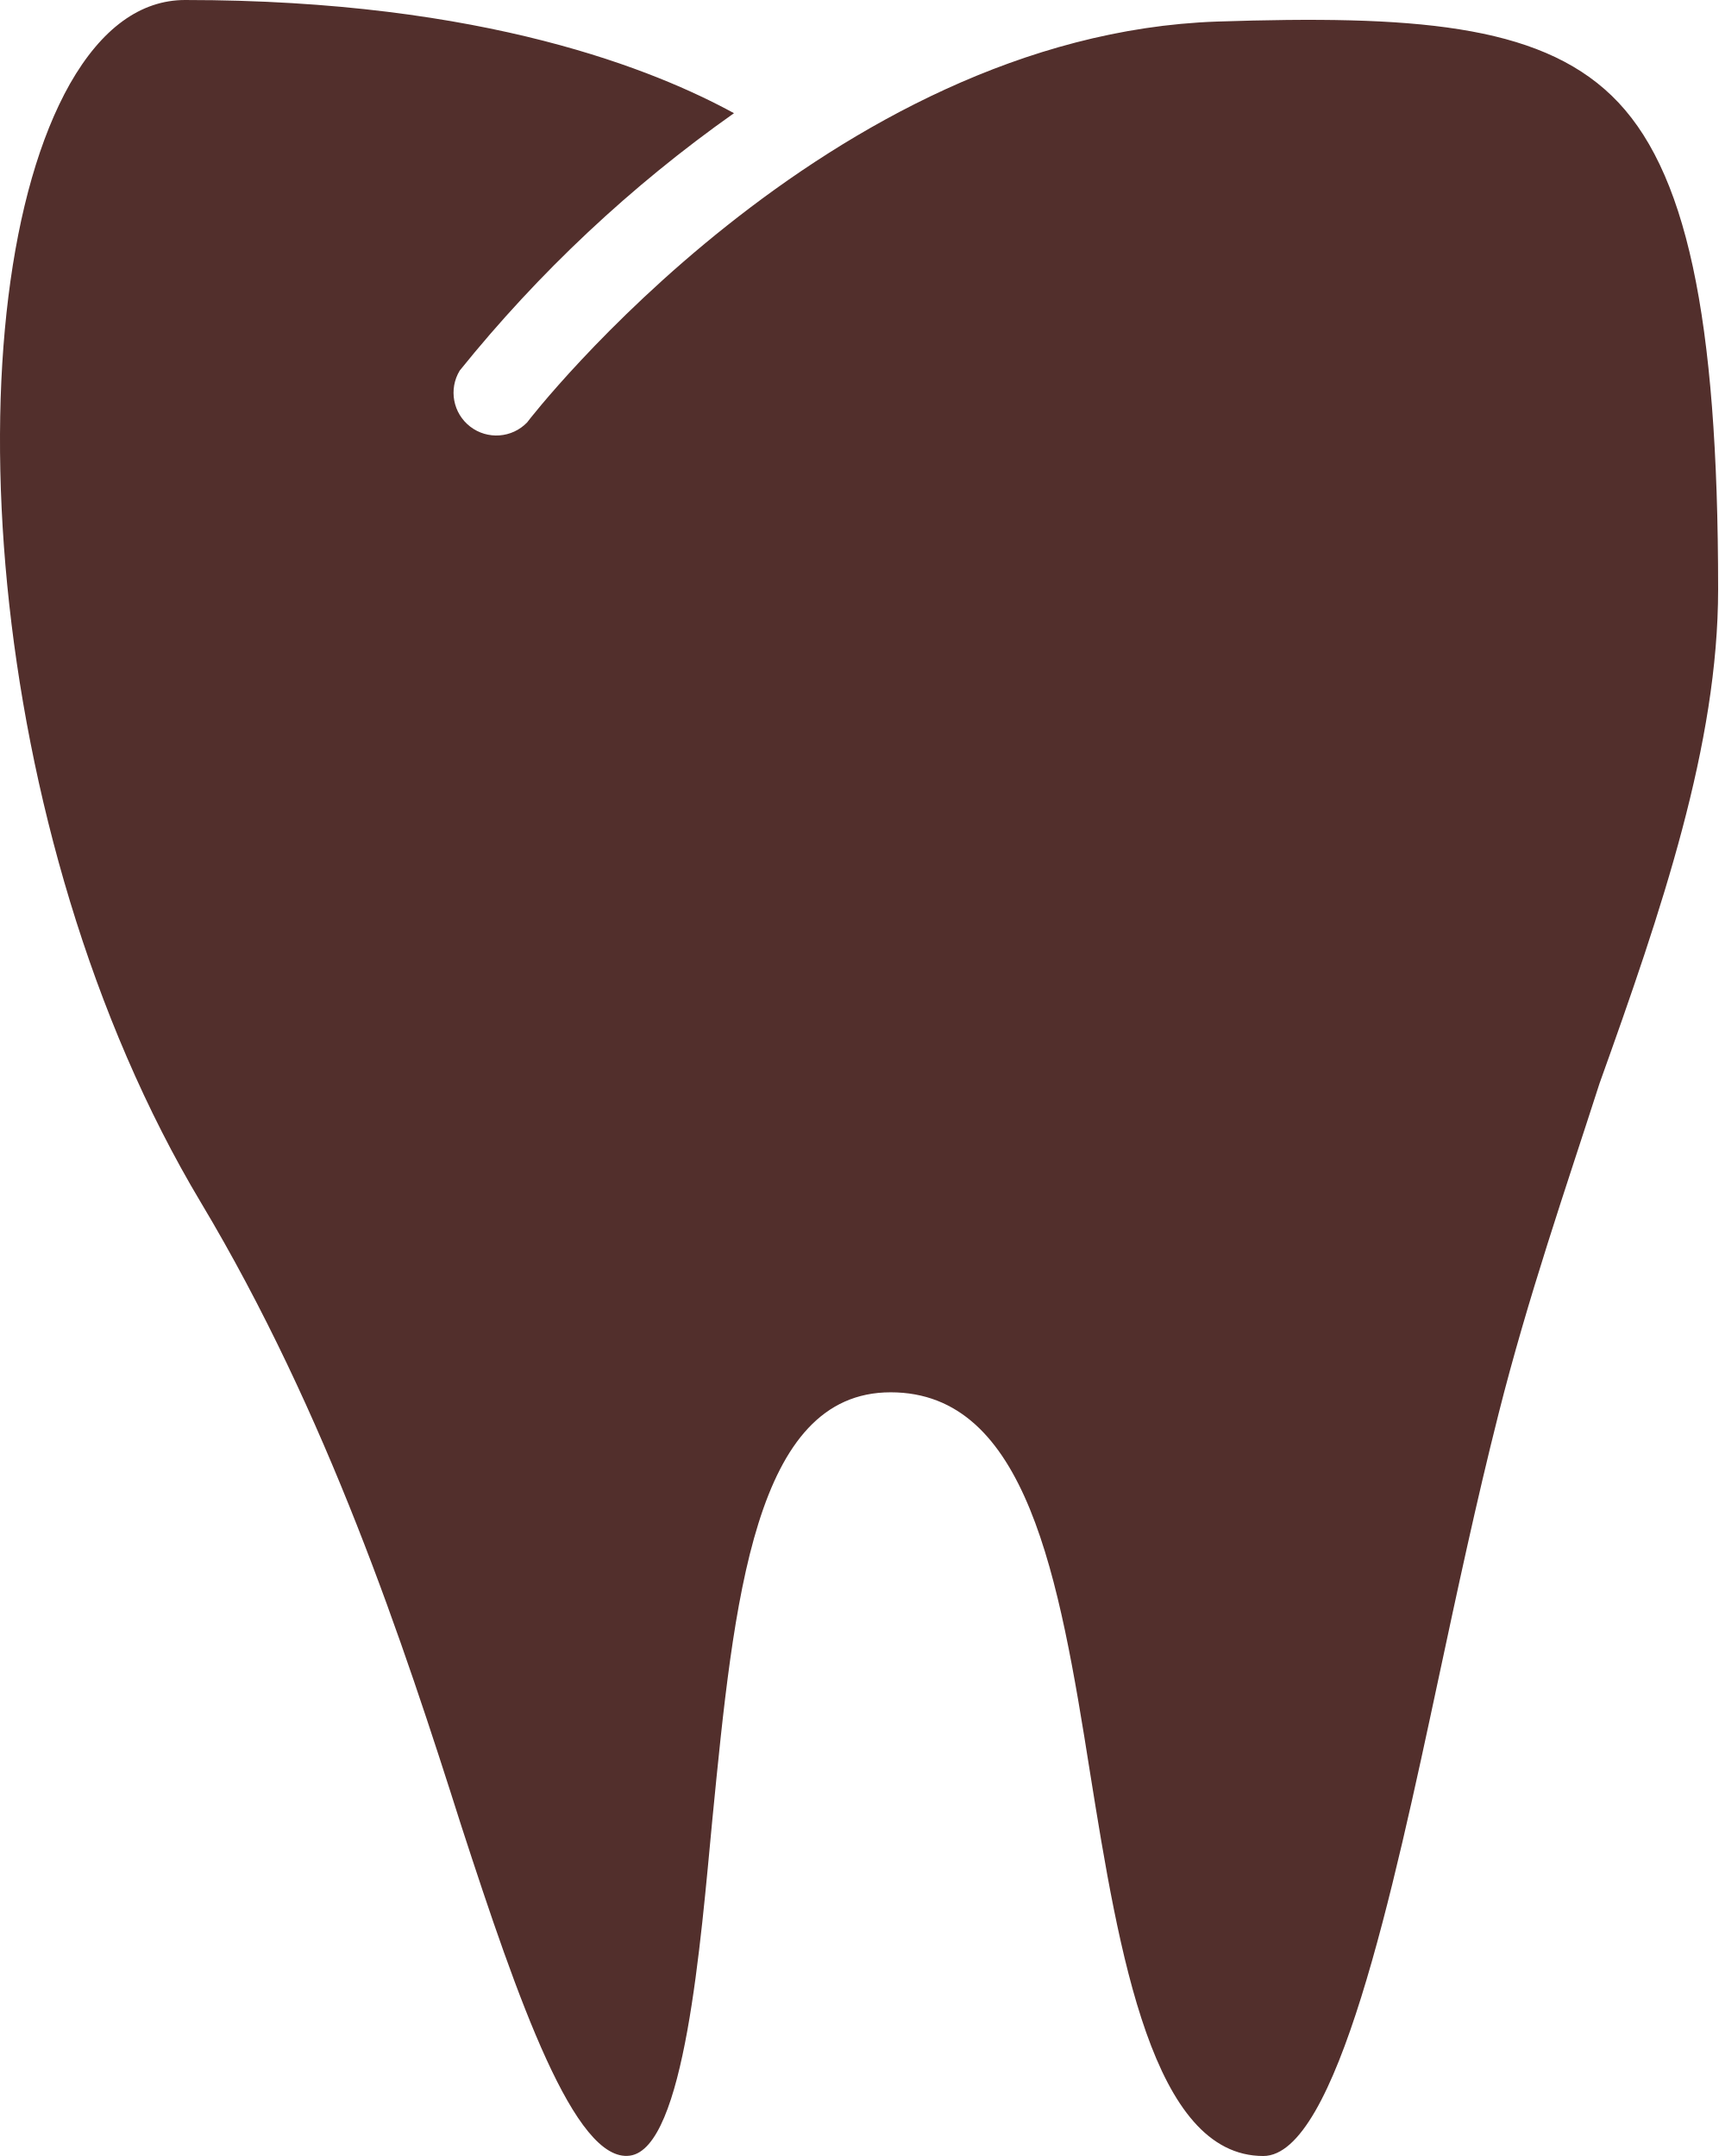
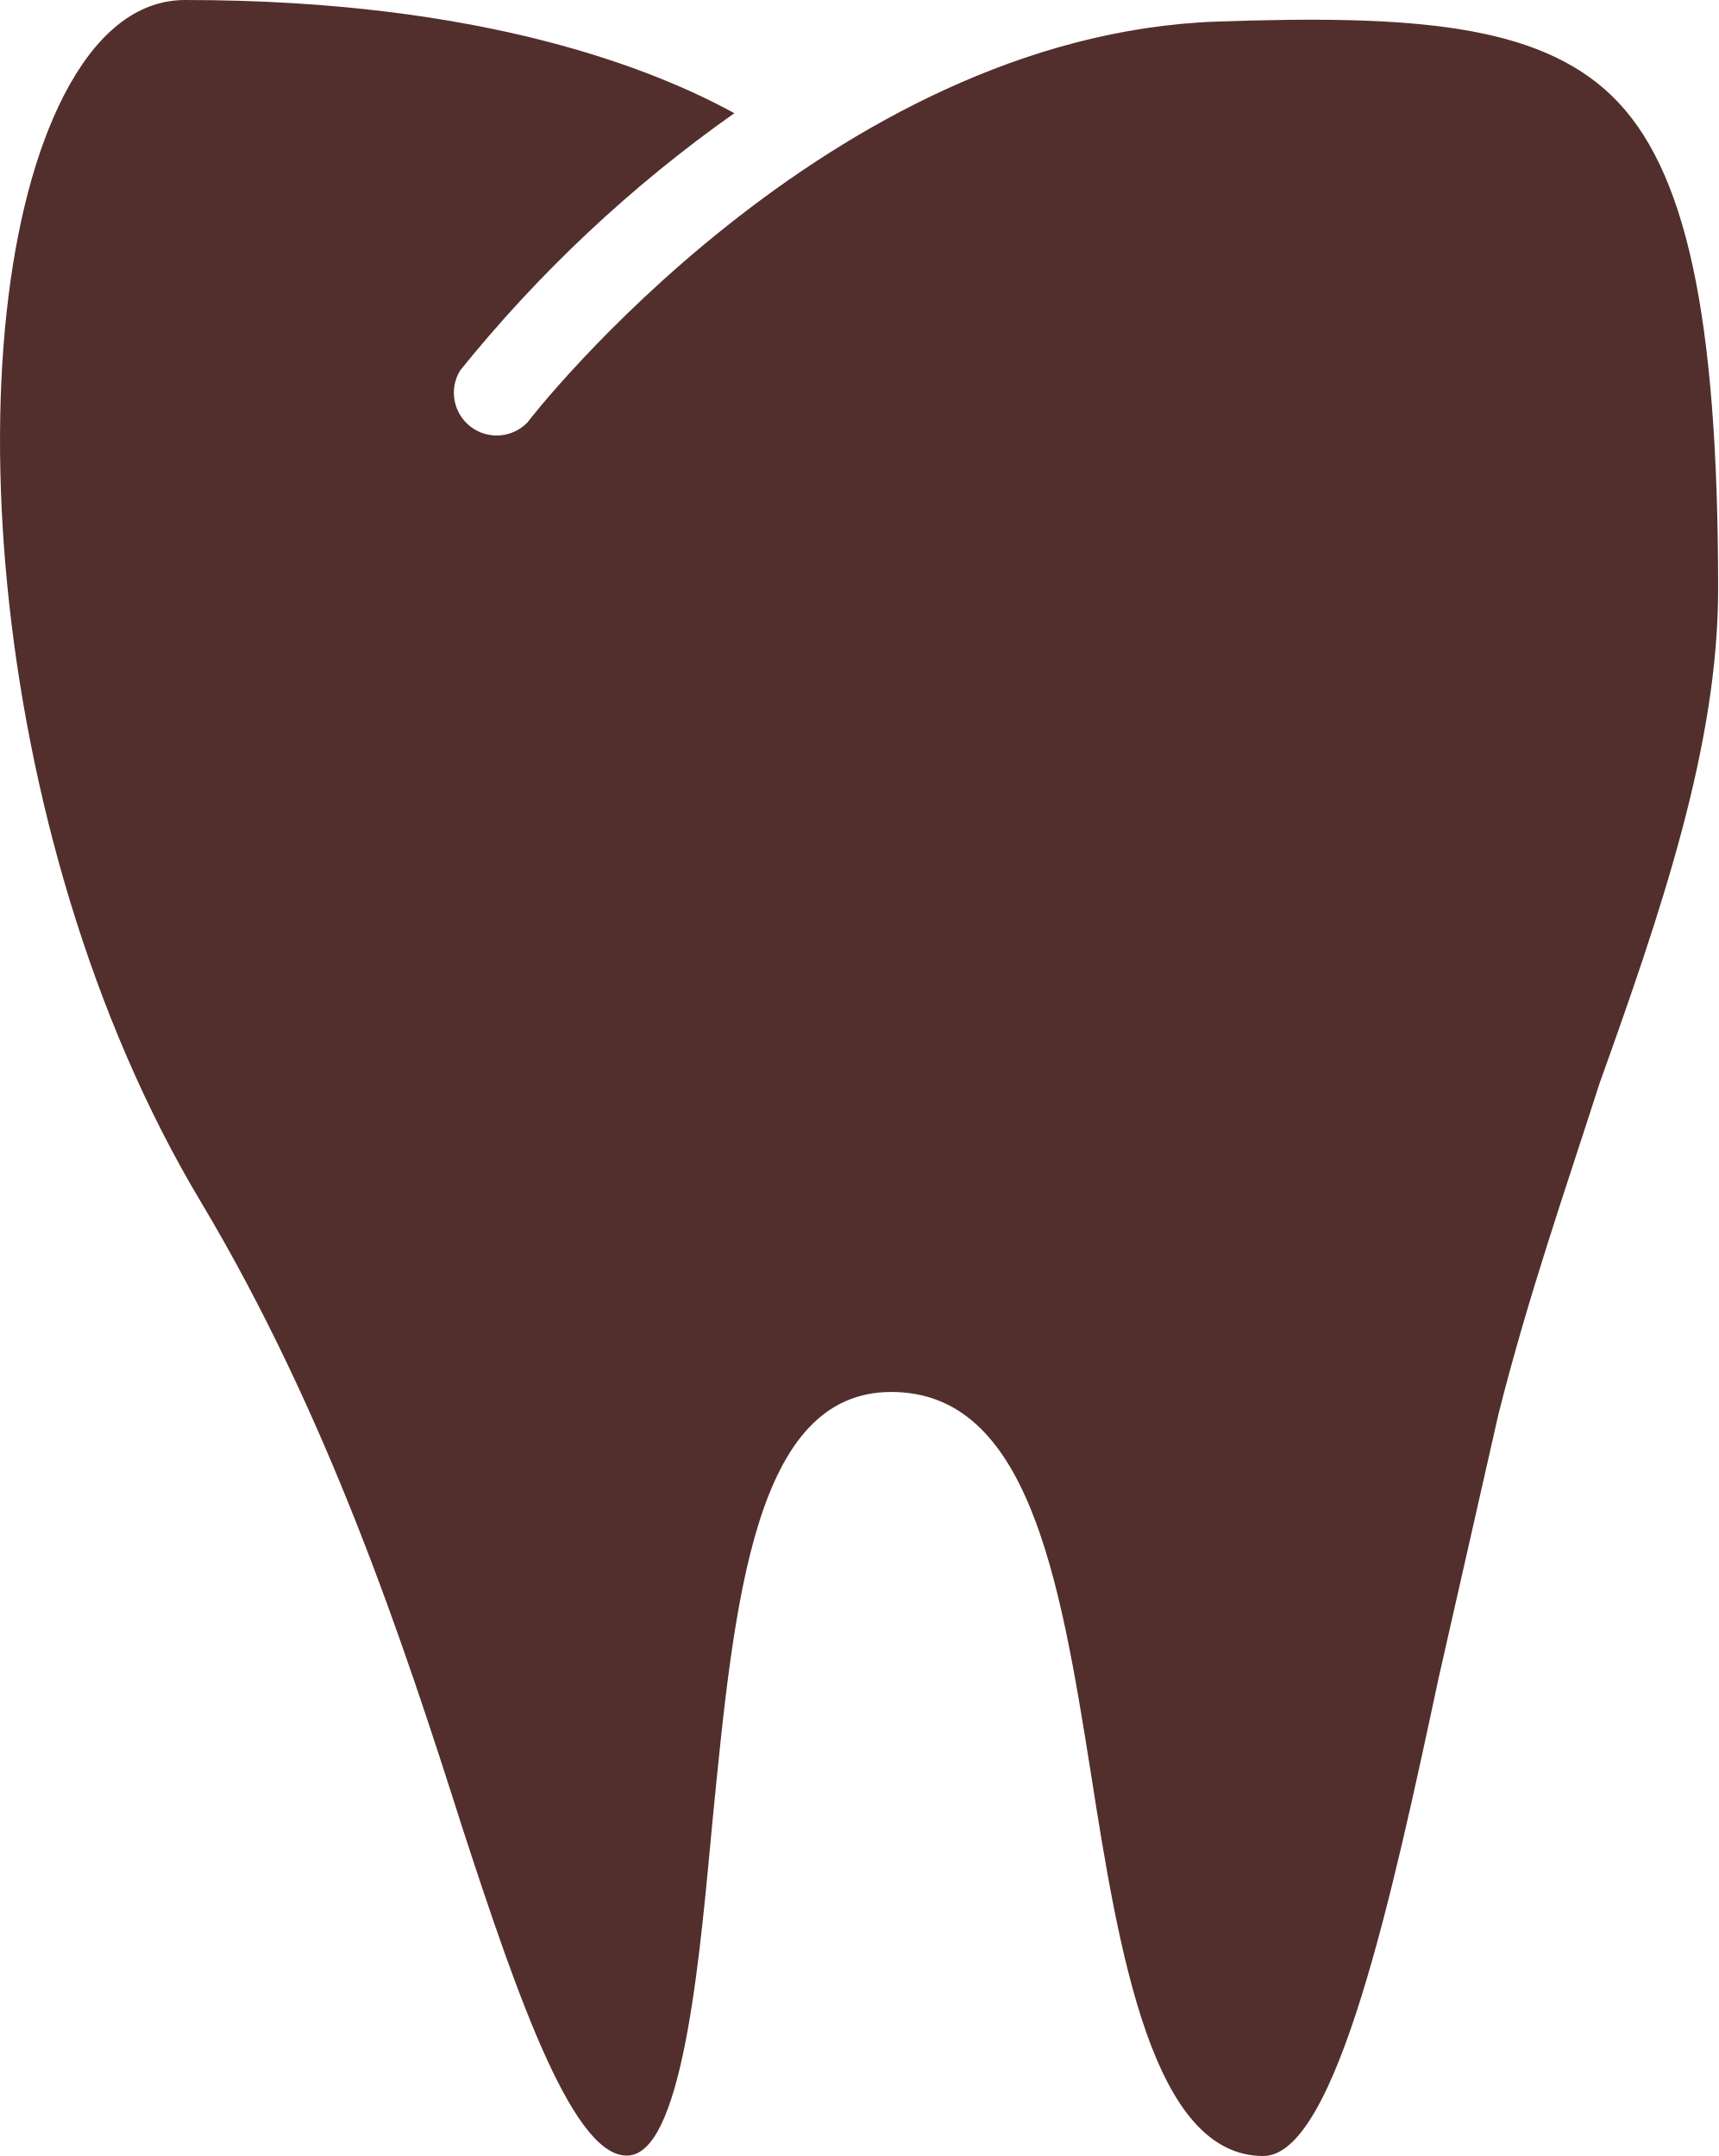
- <svg xmlns="http://www.w3.org/2000/svg" data-name="Layer 1" width="51" height="64">
-   <rect id="backgroundrect" width="100%" height="100%" x="0" y="0" fill="none" stroke="none" class="" style="" />
-   <g class="currentLayer" style="">
-     <path d="M2.075,2.49 C-1.505,8.83 -0.605,24.72 5.965,35.7 c3.76,6.29 6,13.06 7.73,18.51 c1.68,5.17 3.37,10 5,9.78 s2.1,-6.34 2.45,-10 c0.64,-6.51 1.24,-12.66 5.29,-12.66 s5,5.49 5.92,11.3 C33.215,58 34.215,64 37.495,64 c2.17,0 3.85,-7.86 5.2,-14.17 c0.55,-2.57 1.12,-5.24 1.78,-7.85 c0.88,-3.49 2,-6.71 3,-9.82 C49.325,27 50.995,22.09 50.995,17.49 c0,-8.13 -0.95,-12.52 -3.16,-14.65 s-5.94,-2.39 -11.71,-2.2 c-11.56,0.4 -20.4,11.78 -20.48,11.9 a1.27,1.27 0 0 1 -2,-1.54 a40.27,40.27 0 0 1 8.14,-7.64 C19.495,2.11 14.435,0 5.495,0 C4.175,0 3.015,0.84 2.075,2.49 z" id="svg_1" class="selected" fill-opacity="1" fill="#522f2c" />
-   </g>
+ <svg xmlns="http://www.w3.org/2000/svg" width="51" height="64">
+   <path d="M2.075 2.5c-3.58 6.34-2.68 22.23 3.9 33.2 3.76 6.3 6 13.06 7.73 18.5 1.68 5.17 3.37 10 5 9.78s2.1-6.34 2.45-10c.64-6.5 1.24-12.66 5.3-12.66s5 5.5 5.92 11.3C33.215 58 34.215 64 37.495 64c2.17 0 3.85-7.86 5.2-14.17l1.78-7.85c.88-3.5 2-6.7 3-9.82 1.85-5.16 3.52-10.07 3.52-14.67 0-8.13-.95-12.52-3.16-14.65s-5.94-2.4-11.7-2.2c-11.56.4-20.4 11.78-20.48 11.9a1.27 1.27 0 0 1-2-1.54 40.27 40.27 0 0 1 8.14-7.64C19.495 2.1 14.435 0 5.495 0c-1.32 0-2.48.84-3.42 2.5z" fill="#522f2c" />
</svg>
